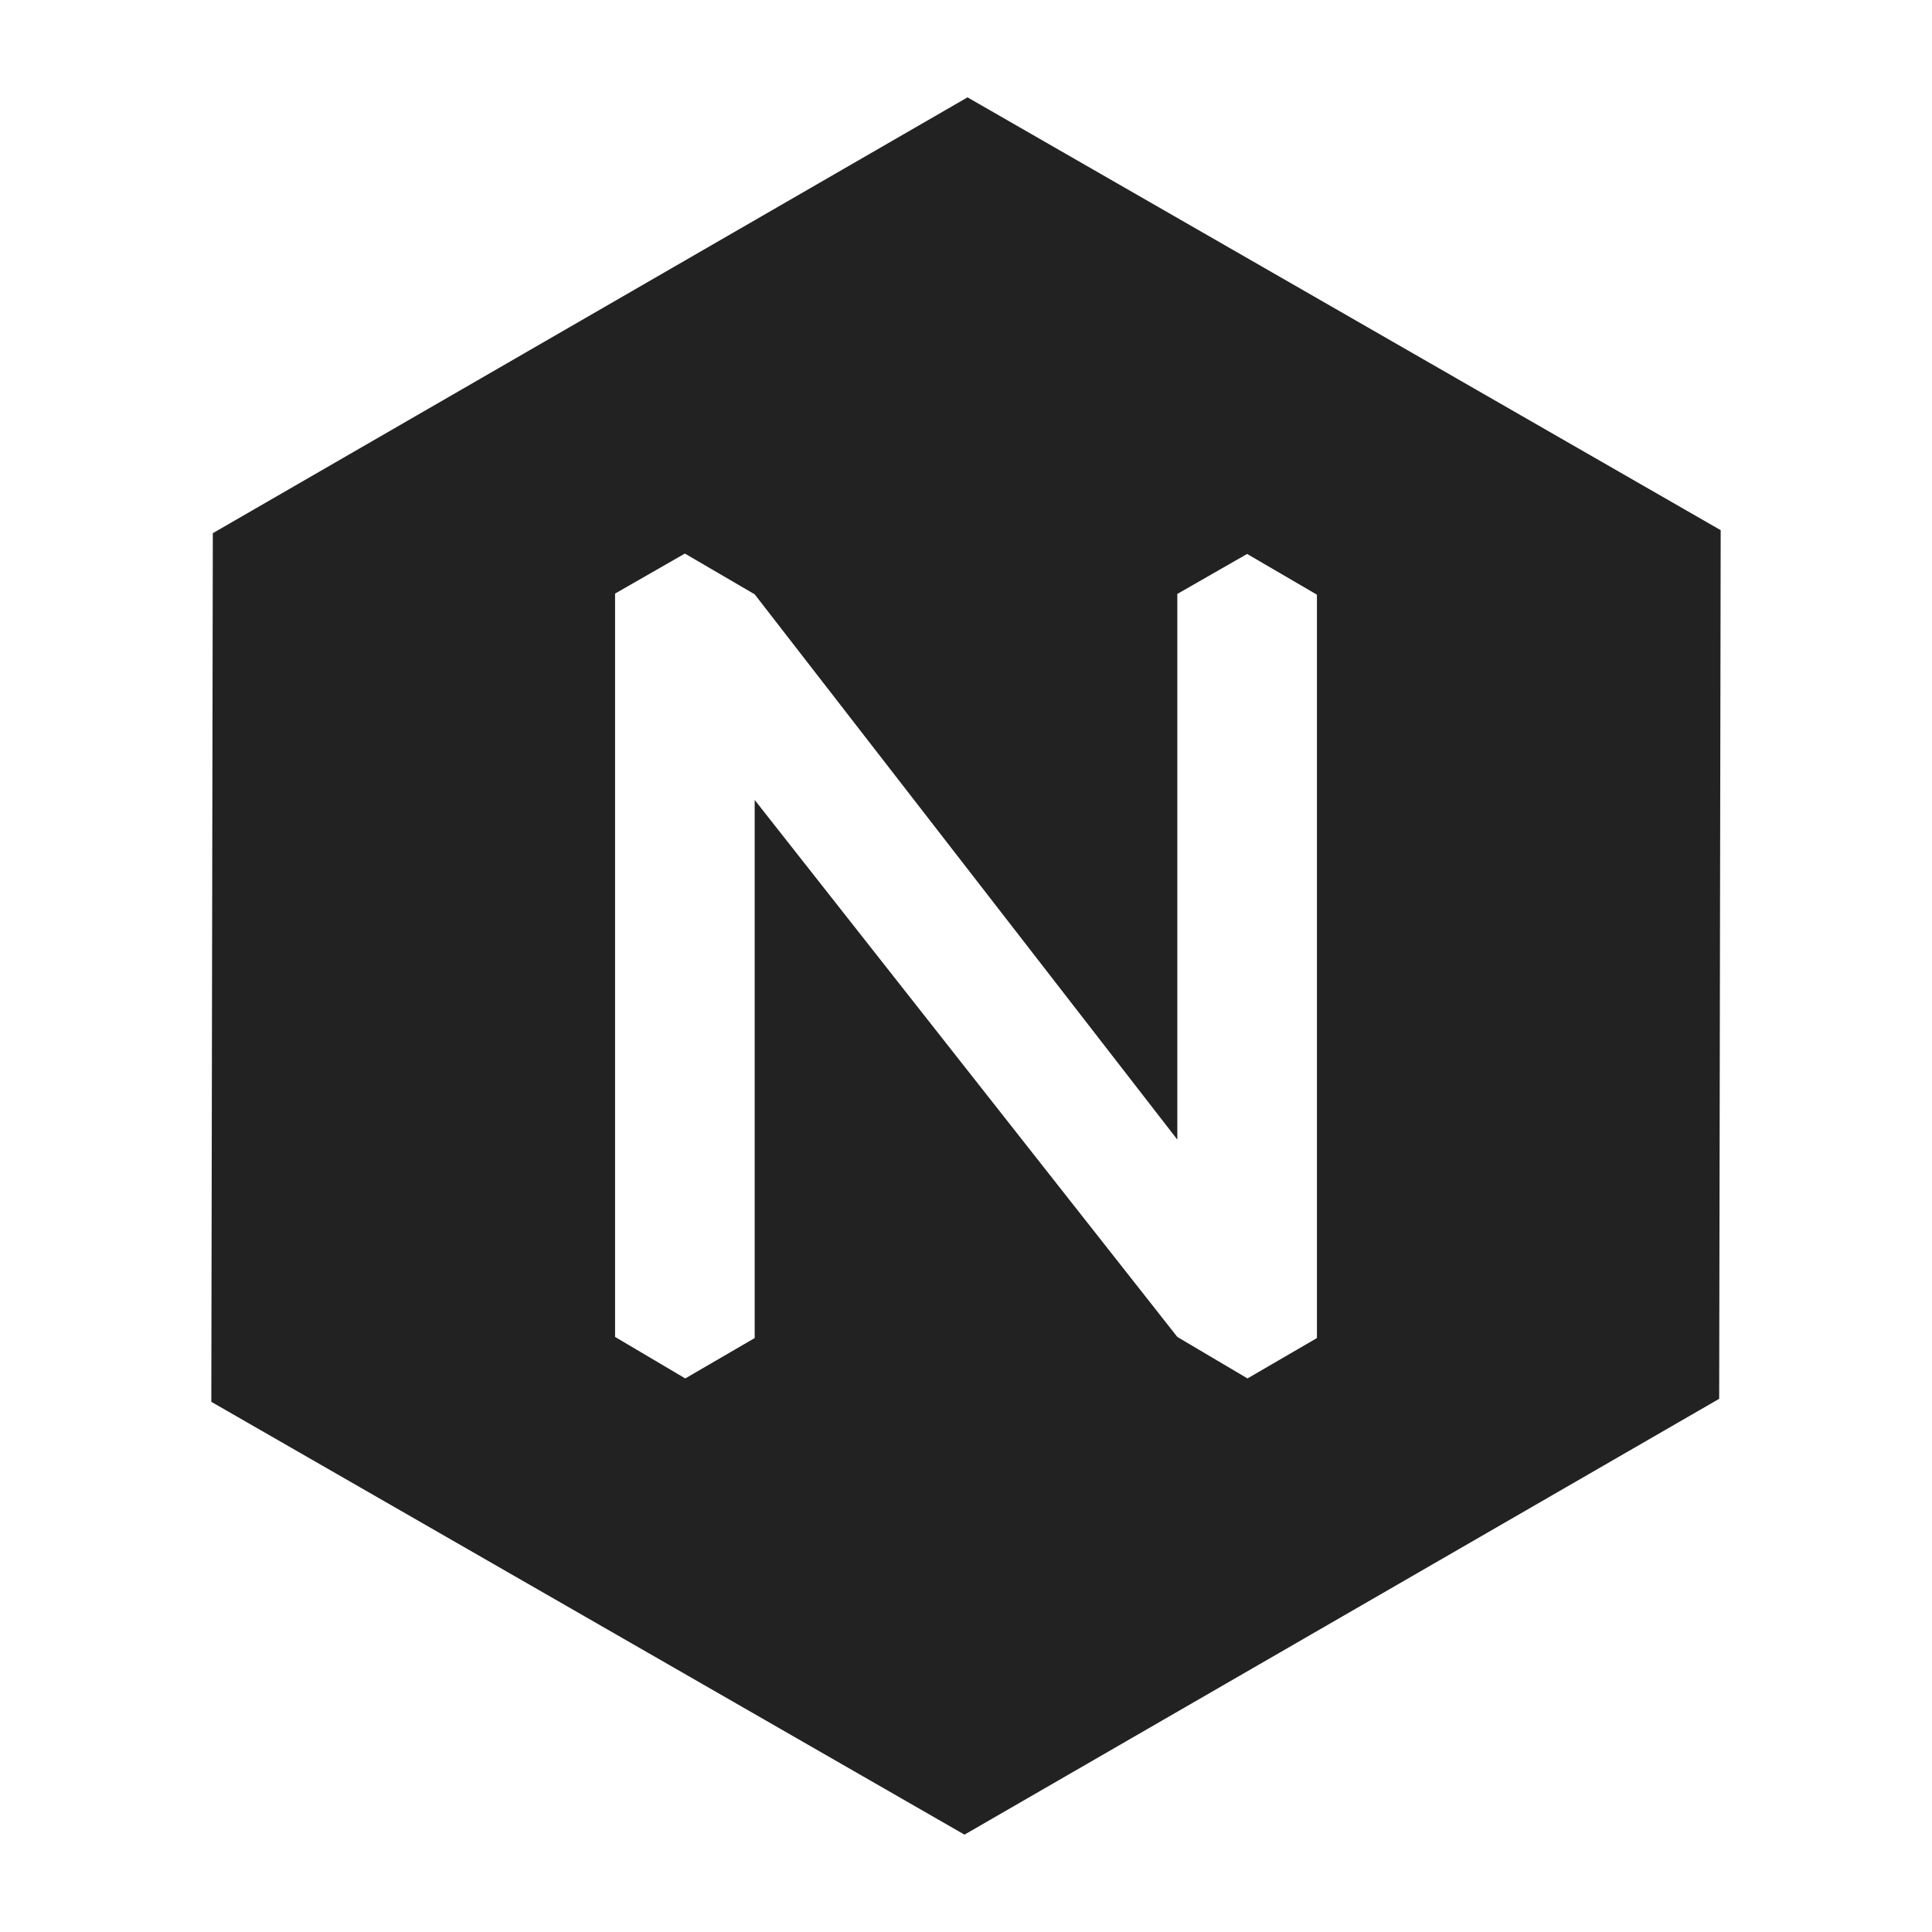
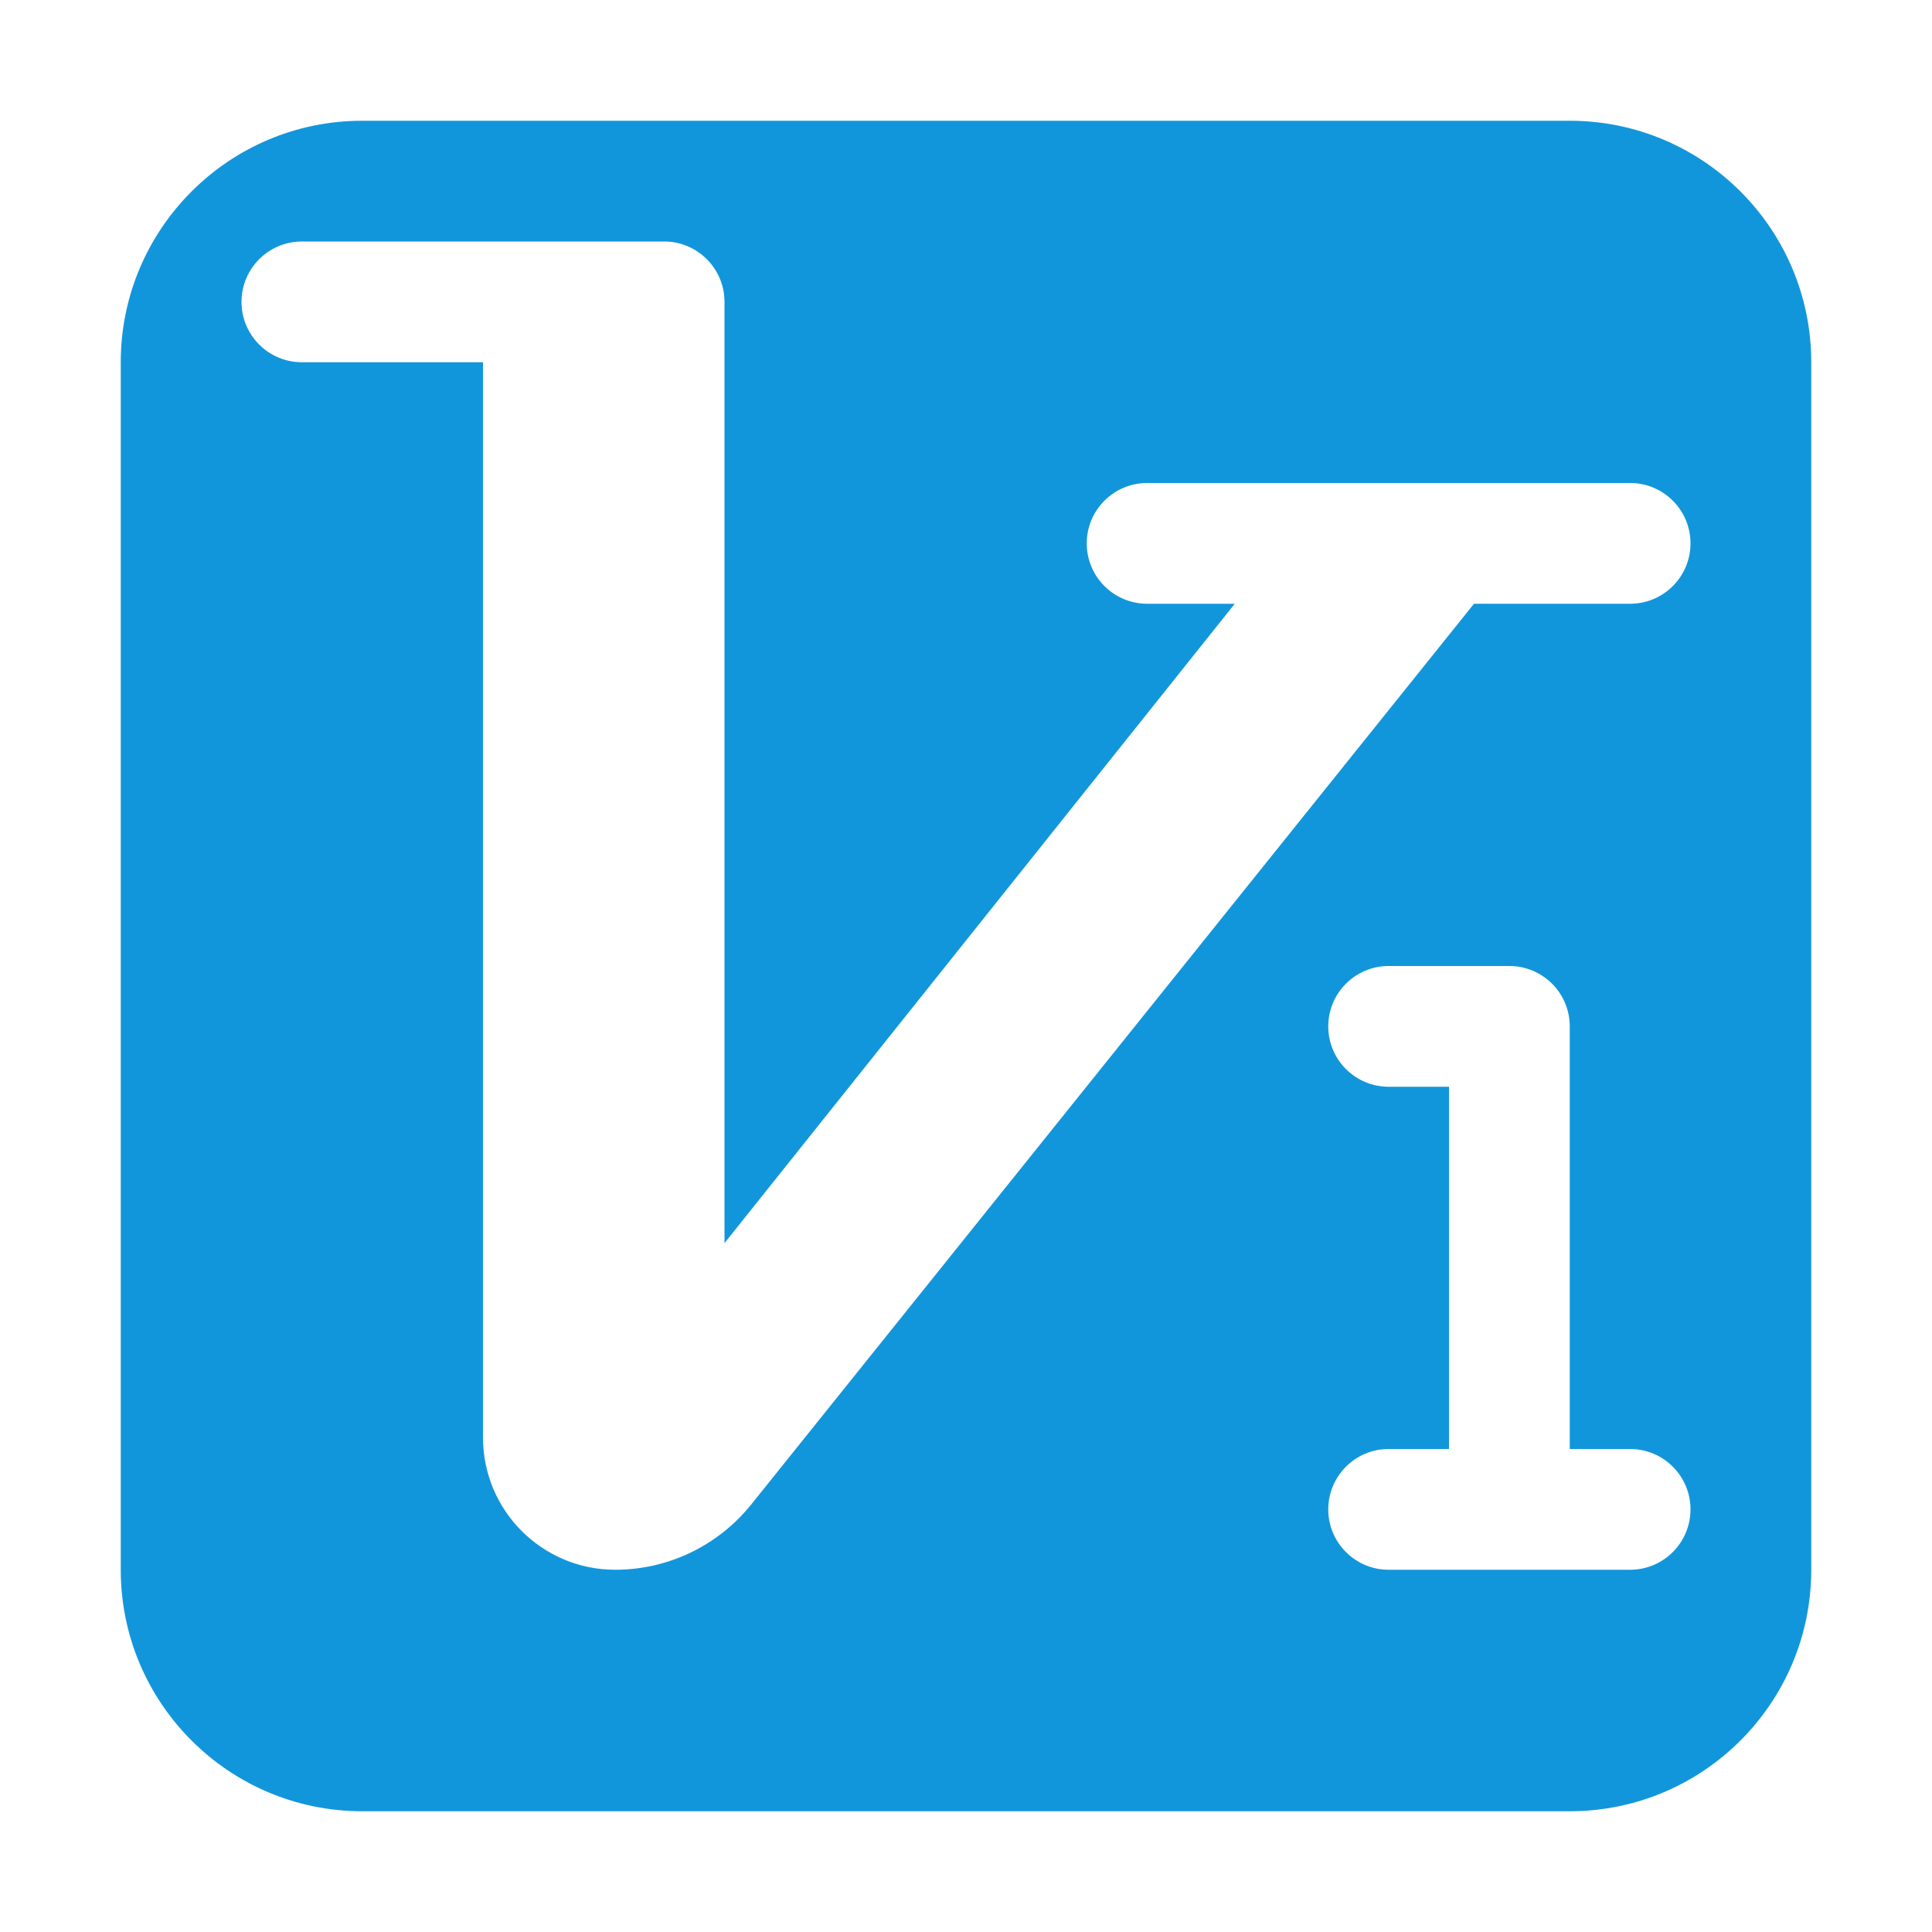
- <svg xmlns="http://www.w3.org/2000/svg" xml:space="preserve" enable-background="new 0 0 512 512" viewBox="0 0 512 512" height="512px" width="512px" y="0px" x="0px" id="NexT" version="1.1">
-   <defs id="defs3388" />
-   <path style="fill:#222222;fill-opacity:1" id="path3384" d="M 256.4,25.8 56.4,141.3 56,371.5 255.6,486.2 455.6,370.7 456,140.5 Z m 92.6,328.8 -18.4,10.7 -18.6,-11 0,0 -112,-142.3 0,142.6 -18.4,10.7 -18.6,-11 0,-197 18.5,-10.6 18.5,10.8 0,0 112,144.5 0,-144.6 18.5,-10.6 18.5,10.8 z" />
+ <svg xmlns="http://www.w3.org/2000/svg" class="icon" width="512px" height="512.00px" viewBox="0 0 1024 1024" version="1.1">
+   <path d="M832 64 192 64C121.344 64 64 121.344 64 192l0 640c0 70.656 57.344 128 128 128l640 0c70.656 0 128-57.344 128-128L960 192C960 121.344 902.656 64 832 64zM864 832l-128 0c-17.664 0-32-14.336-32-32s14.336-32 32-32L768 768 768 576l-32 0C718.336 576 704 561.664 704 544S718.336 512 736 512l64 0C817.664 512 832 526.336 832 544L832 768l32 0c17.664 0 32 14.336 32 32S881.664 832 864 832zM864 320l-82.752 0L398.08 797.504C380.48 819.328 354.048 832 326.08 832 287.36 832 256 800.64 256 761.92L256 192 160 192C142.336 192 128 177.664 128 160S142.336 128 160 128l192 0C369.664 128 384 142.336 384 160l0 498.88L654.464 320 608 320C590.336 320 576 305.664 576 288S590.336 256 608 256l256 0C881.664 256 896 270.336 896 288S881.664 320 864 320z" fill="#1296db" />
</svg>
